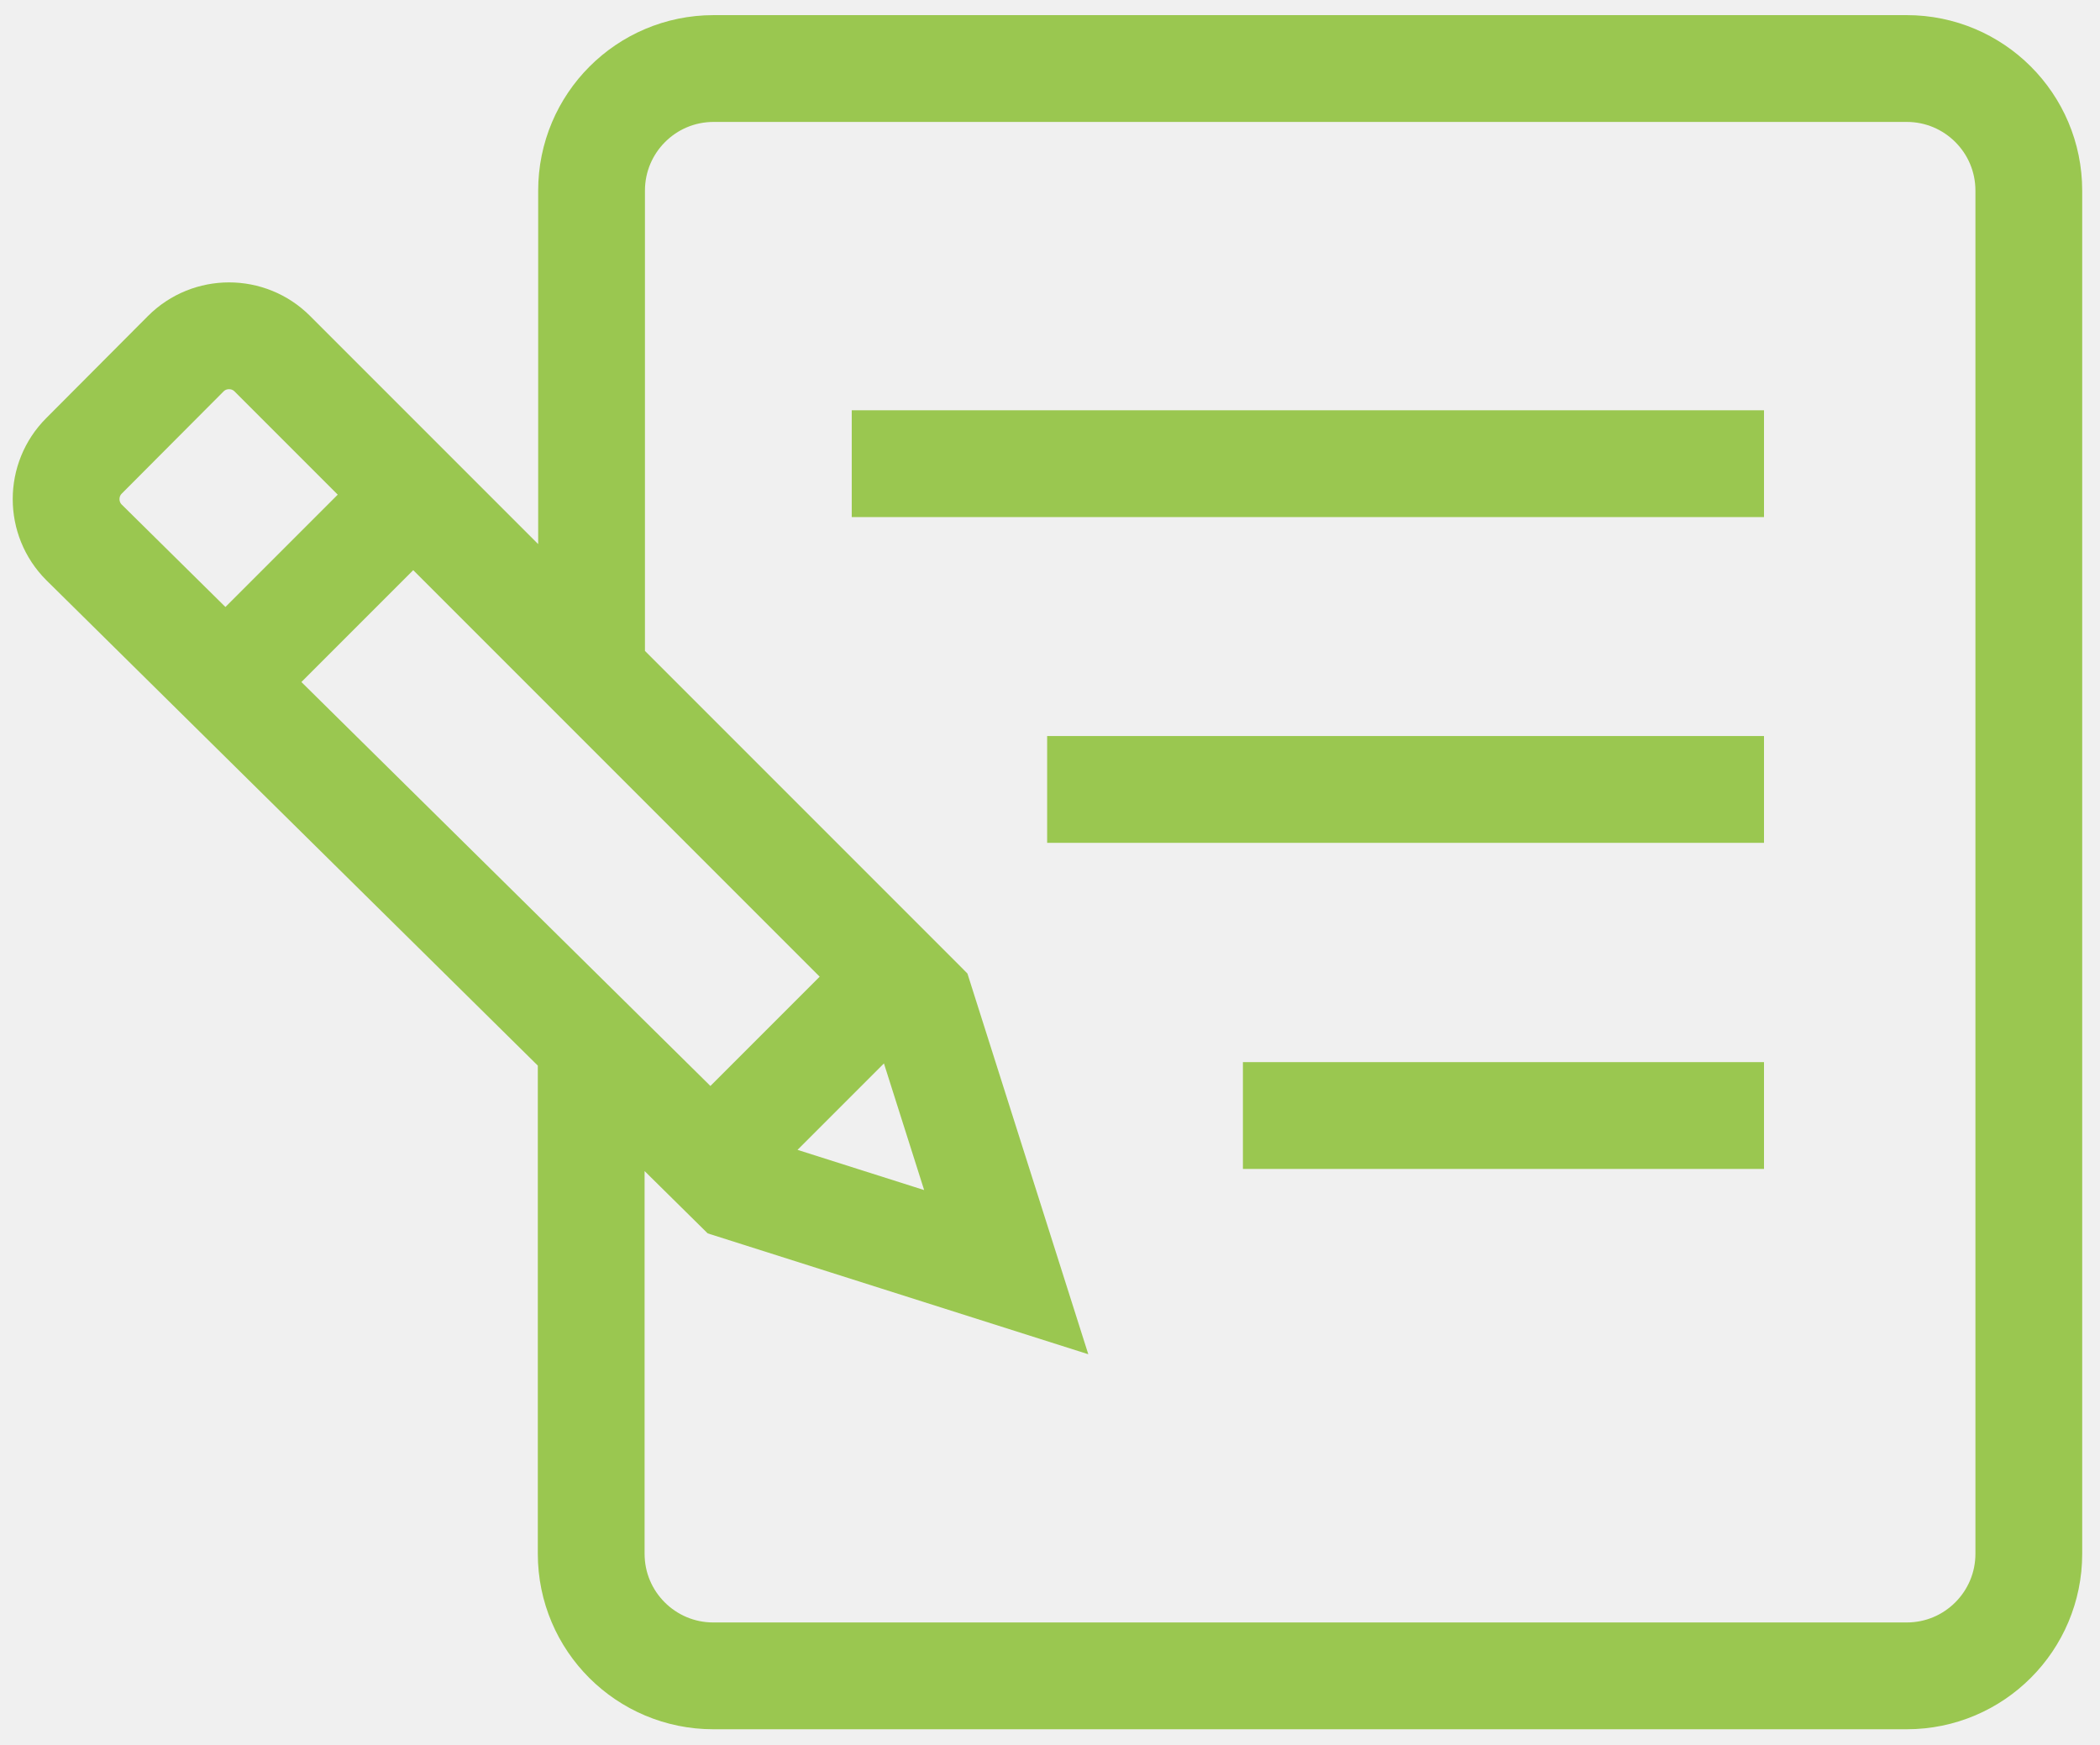
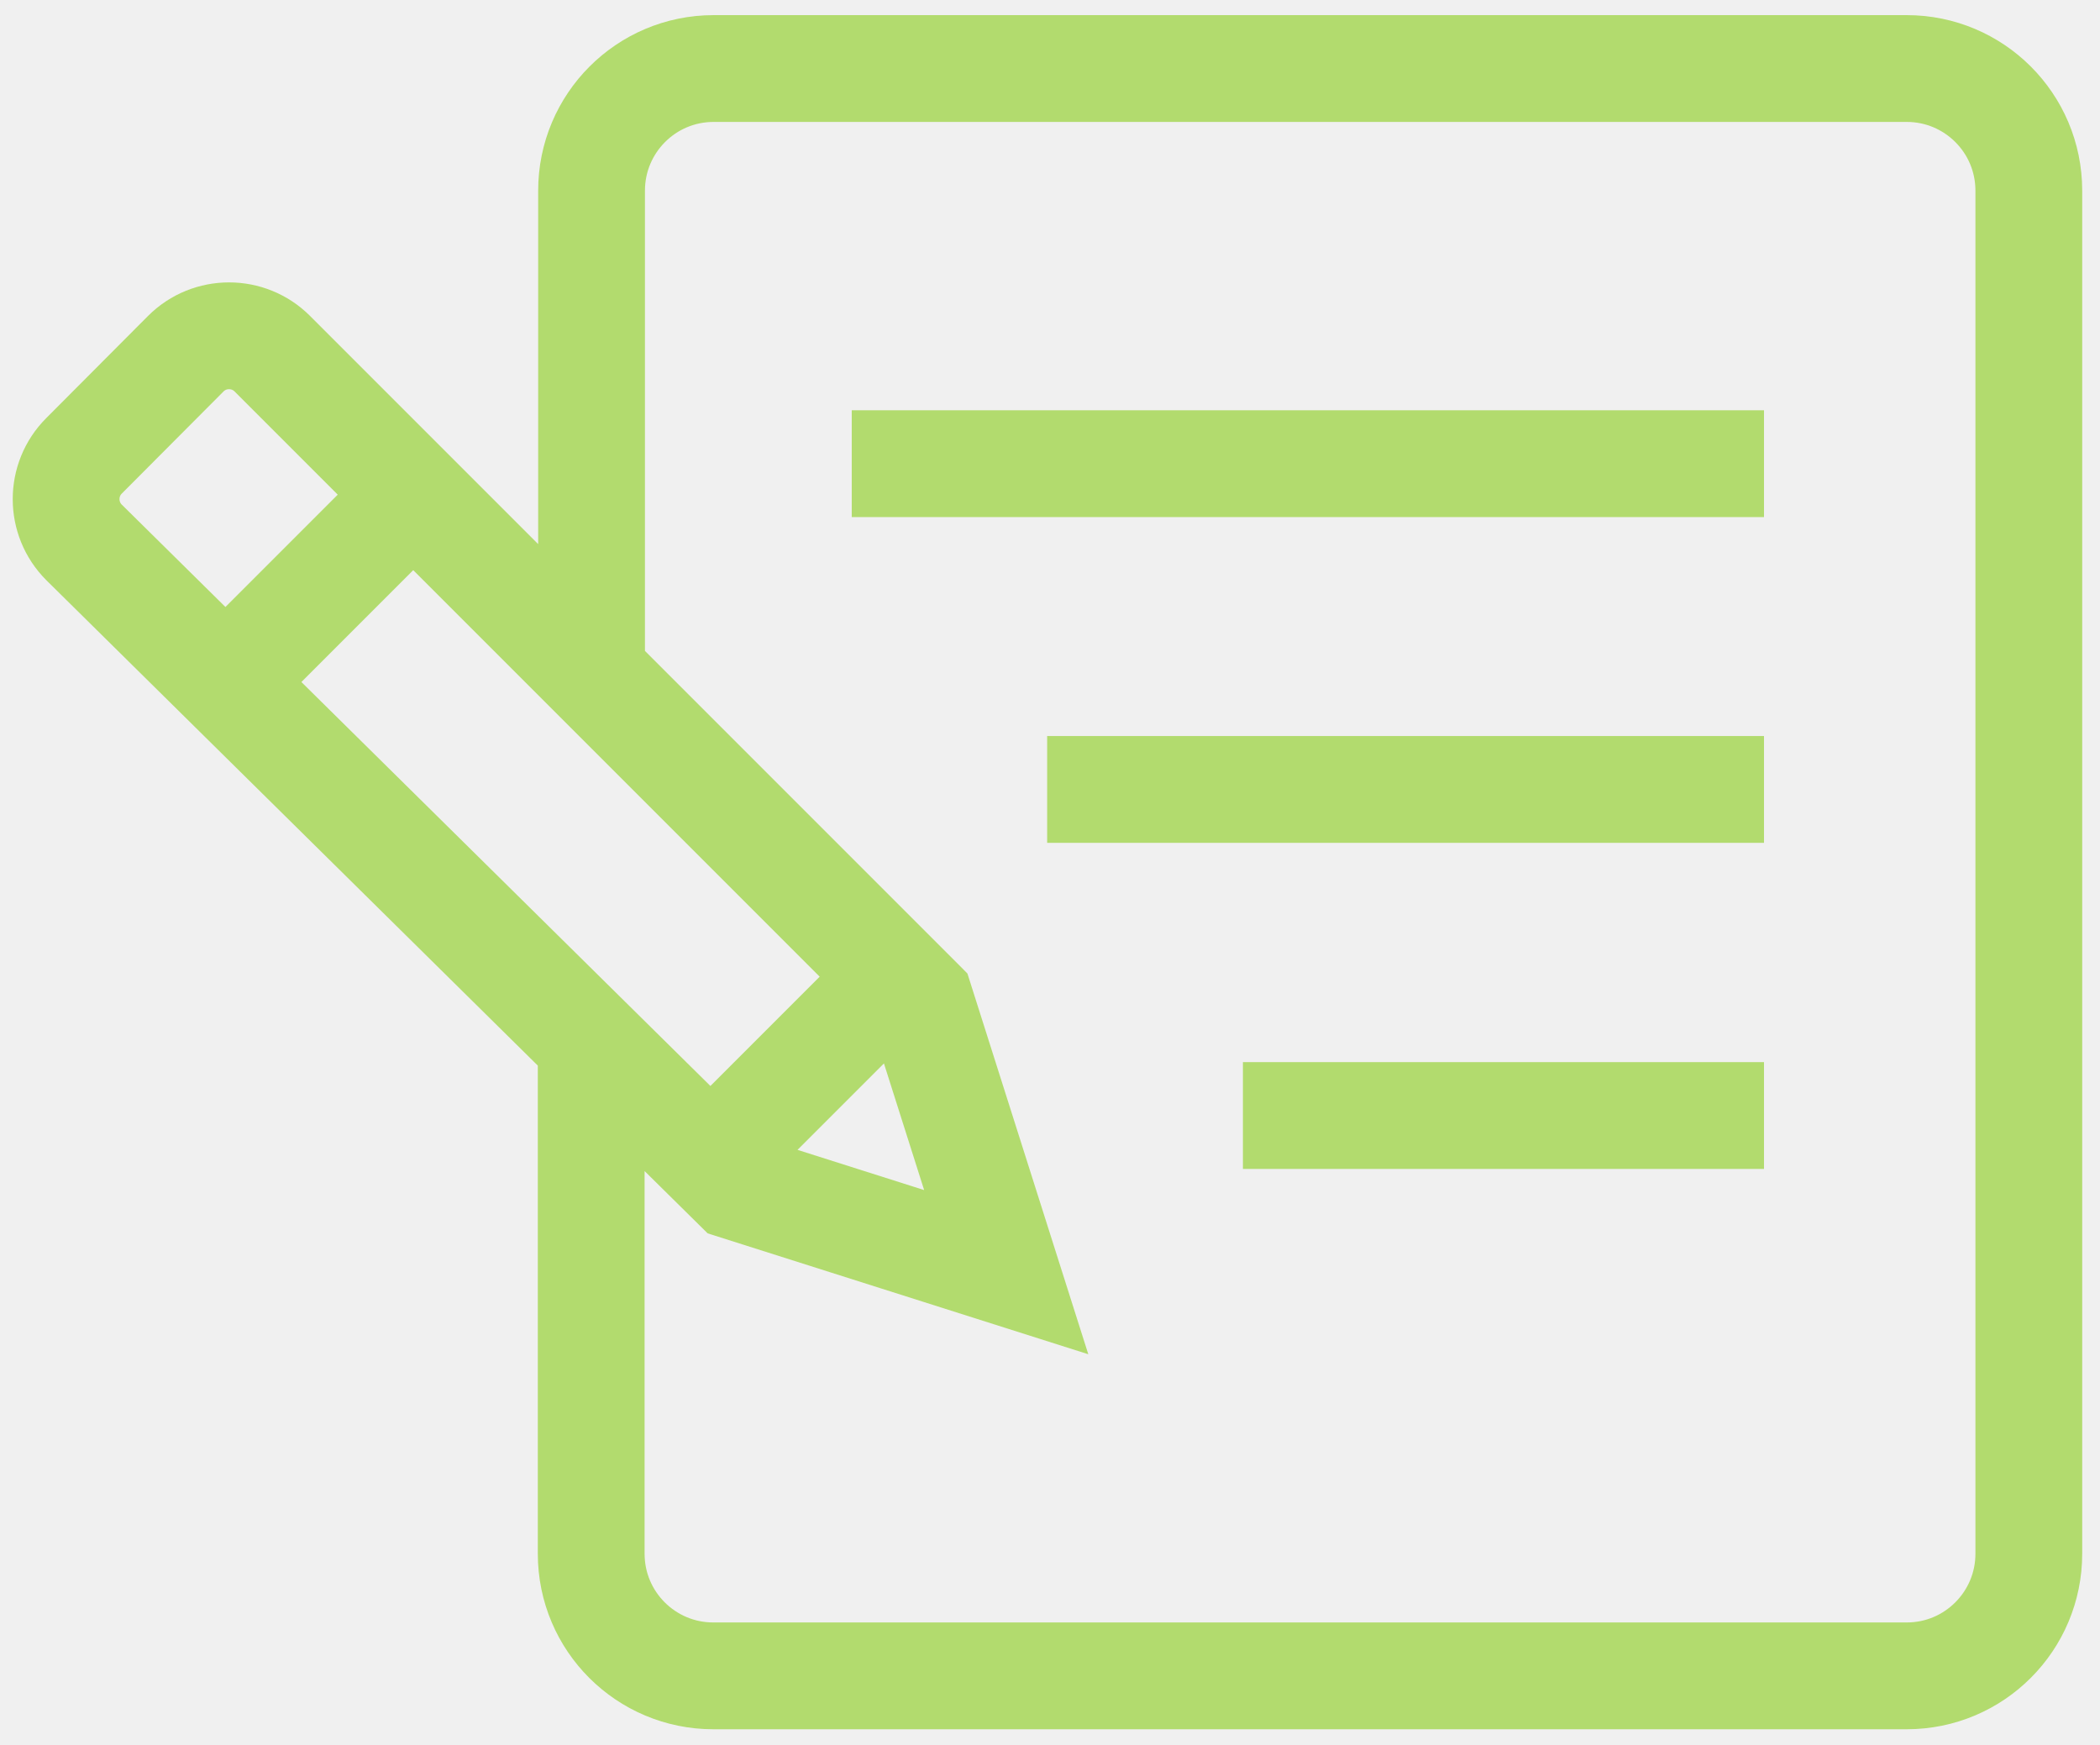
<svg xmlns="http://www.w3.org/2000/svg" width="59" height="49" viewBox="0 0 59 49" fill="none">
-   <path d="M16.61 29.305V43.645C16.61 45.545 18.15 47.075 20.04 47.075H53.57C55.47 47.075 57 45.535 57 43.645V5.355C57 3.455 55.46 1.925 53.57 1.925H20.05C18.15 1.925 16.62 3.465 16.62 5.355V18.895M11.61 13.895L6.43 19.075M49.56 13.025H23.93M49.56 22.175H29.42M49.56 31.335H34.92M25.15 27.435L19.97 32.615M25.85 28.135L7.65 9.935C6.98 9.265 5.89 9.265 5.22 9.935L2.36 12.805C1.69 13.475 1.69 14.565 2.36 15.235L20.68 33.325L28.27 35.735L25.86 28.145L25.85 28.135Z" stroke="#9AC750" stroke-width="3" stroke-miterlimit="10" />
+   <g clip-path="url(#clip0_1355_1833)">
+     <path d="M16.61 29.305V43.645C16.61 45.545 18.15 47.075 20.04 47.075H53.57C55.47 47.075 57 45.535 57 43.645V5.355C57 3.455 55.46 1.925 53.57 1.925H20.05C18.15 1.925 16.62 3.465 16.62 5.355V18.895M11.61 13.895L6.43 19.075M49.56 13.025H23.93M49.56 22.175H29.42M49.56 31.335H34.92M25.15 27.435L19.97 32.615M25.85 28.135L7.65 9.935C6.98 9.265 5.89 9.265 5.22 9.935L2.36 12.805C1.69 13.475 1.69 14.565 2.36 15.235L20.68 33.325L28.27 35.735L25.86 28.145L25.85 28.135Z" stroke="#B2DB6E" stroke-width="3" stroke-miterlimit="10" />
+   </g>
+   <defs>
+     <clipPath id="clip0_1355_1833">
+       <rect width="59" height="49" fill="white" />
+     </clipPath>
+   </defs>
</svg>
